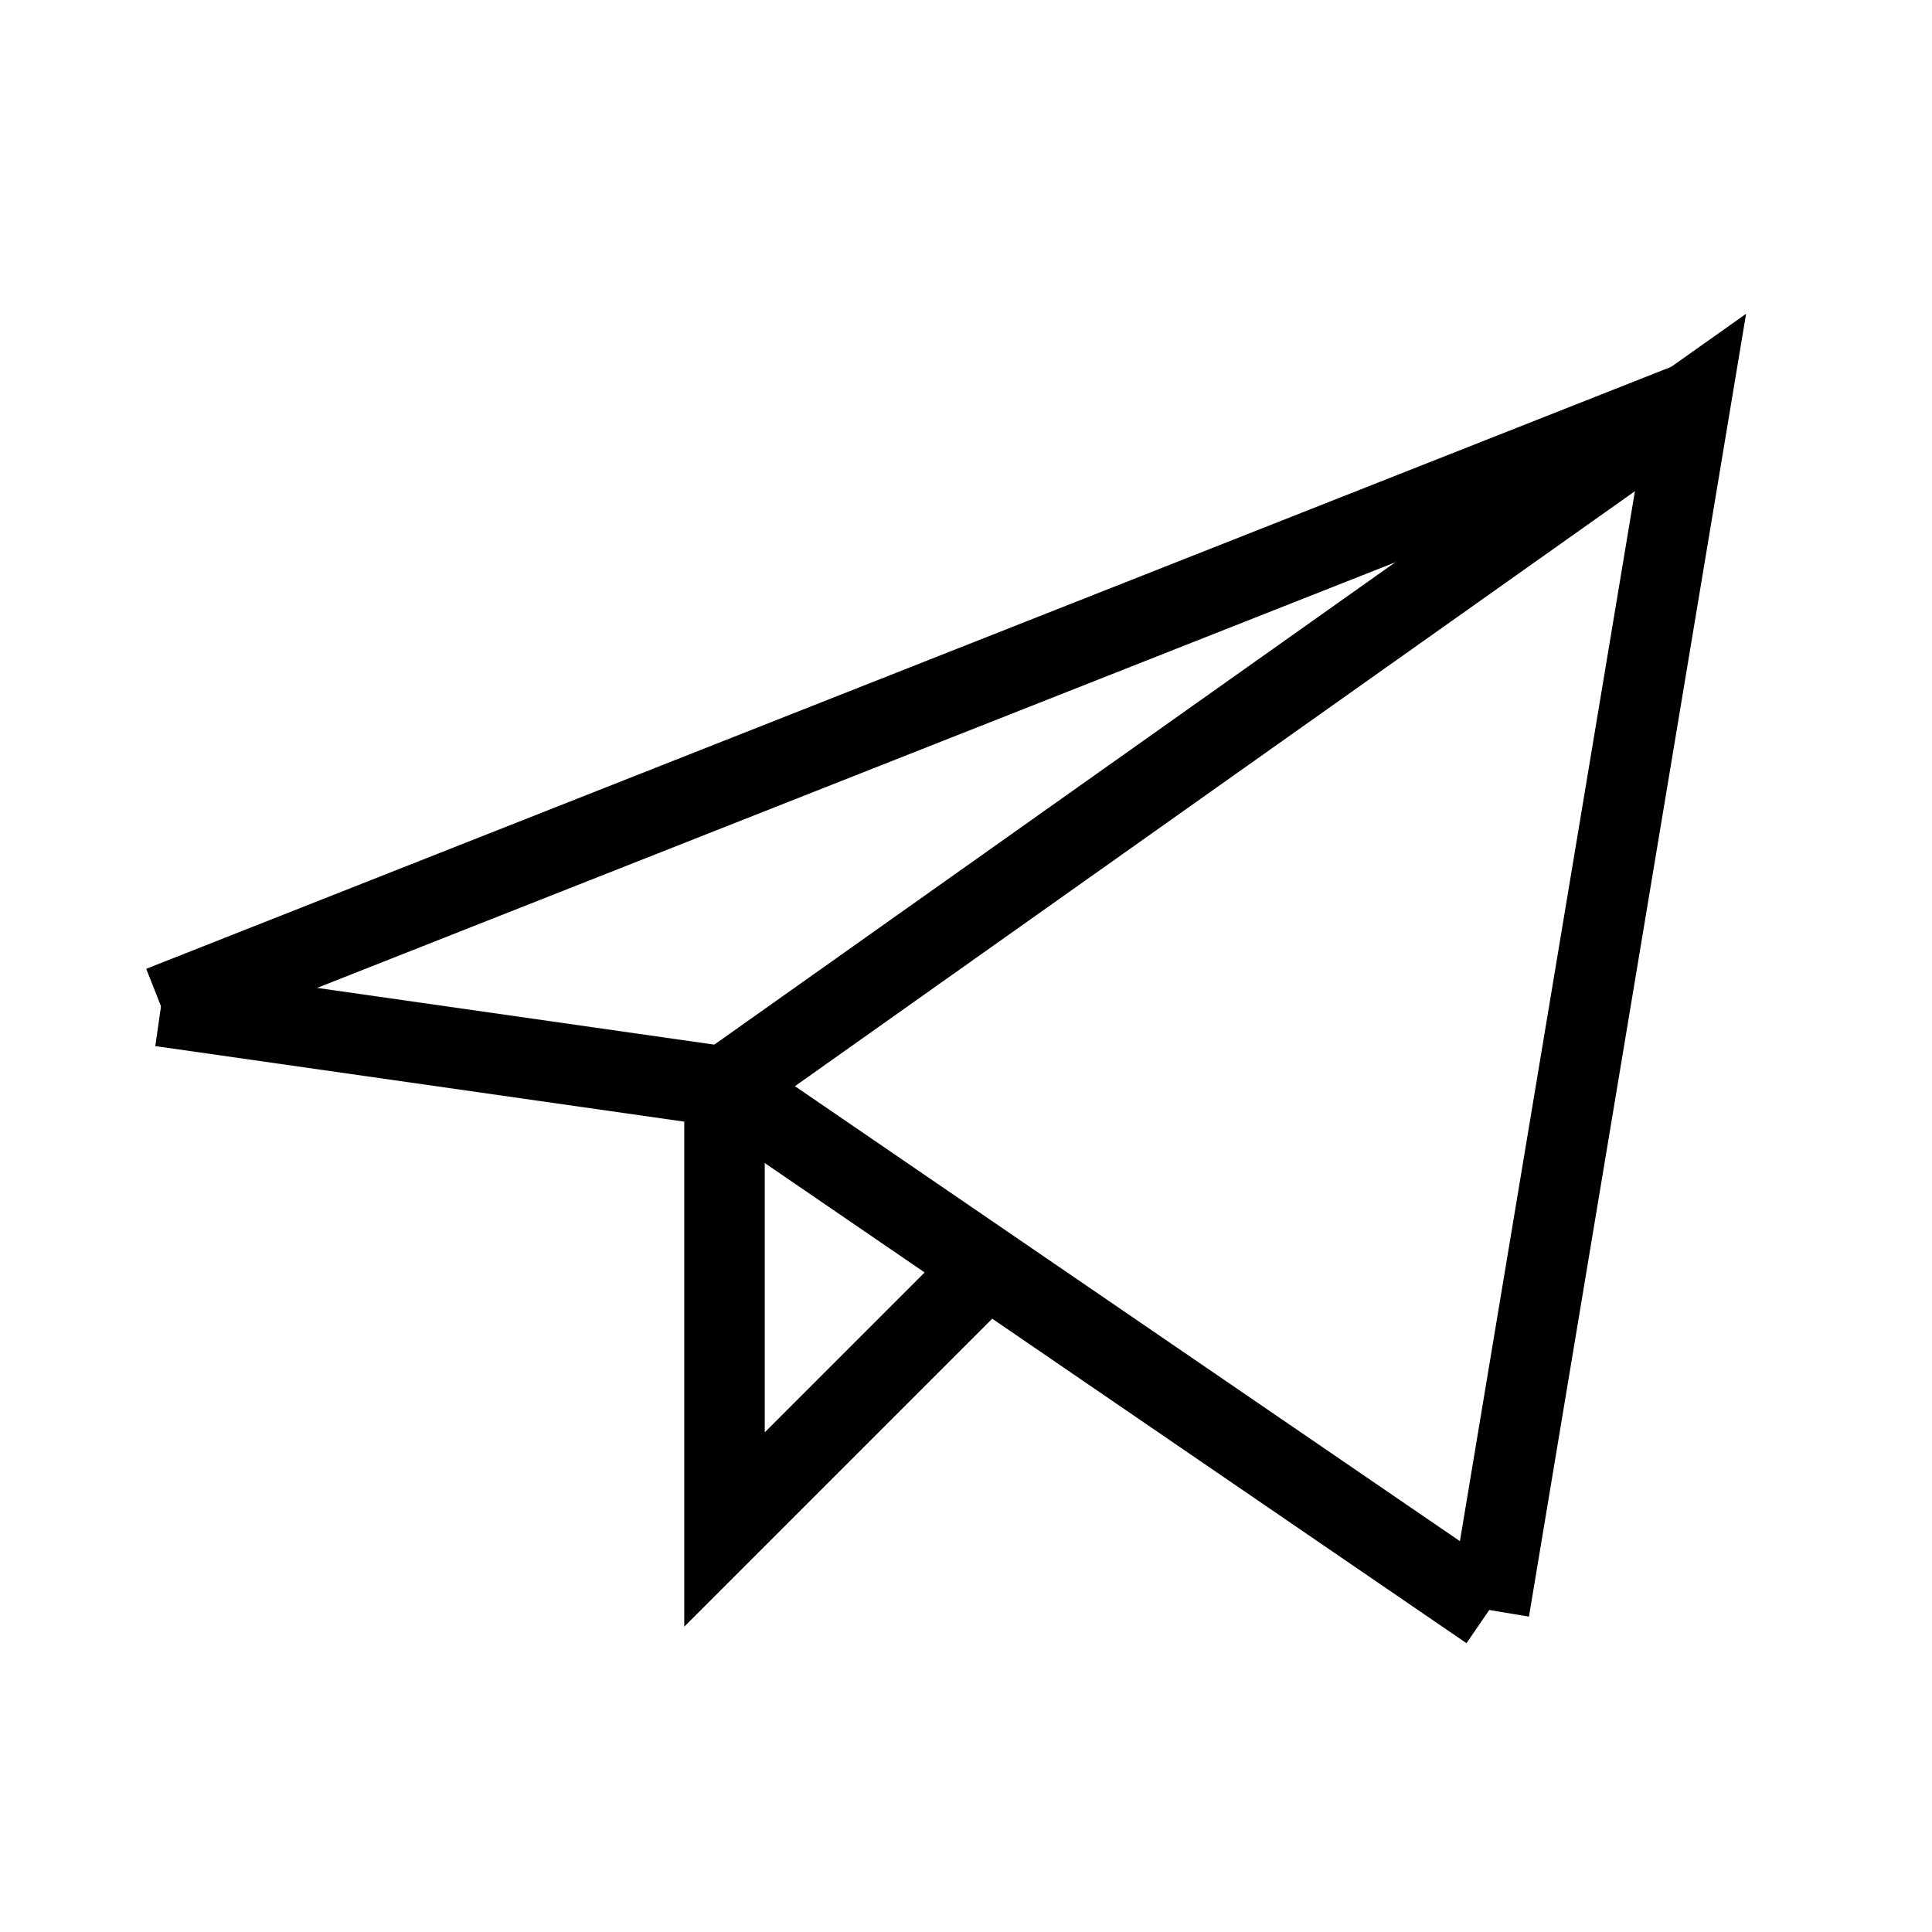
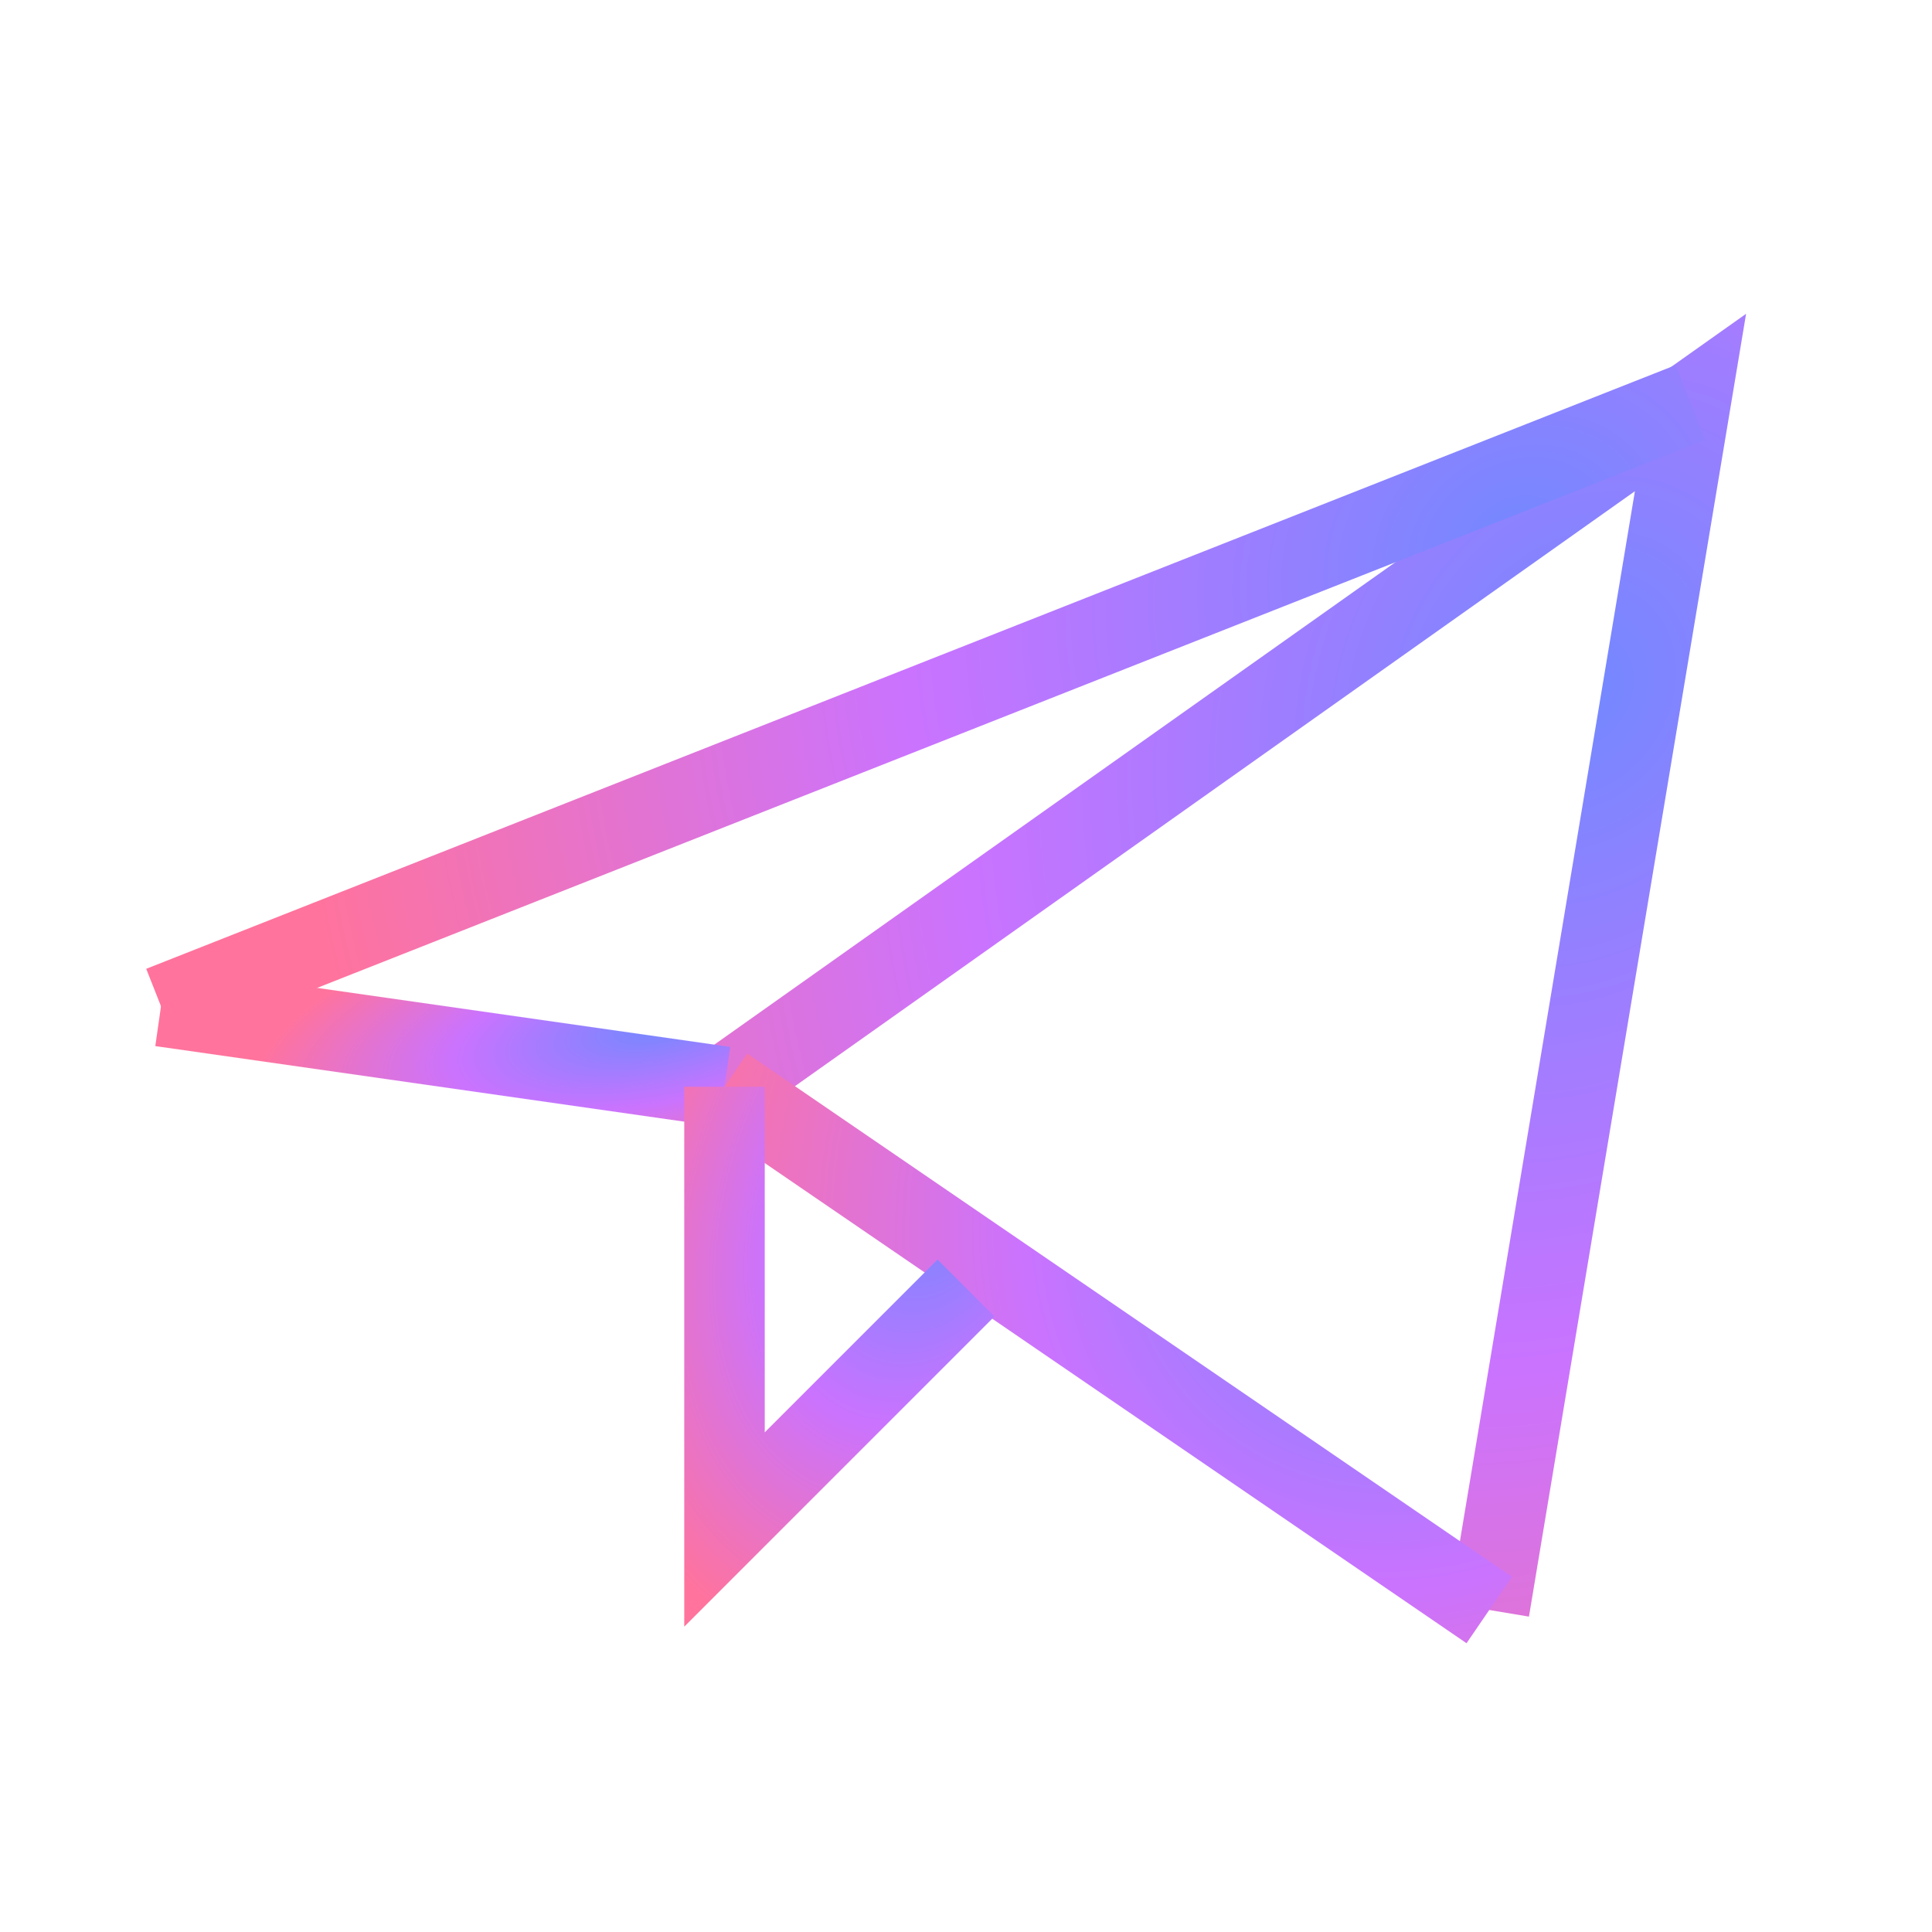
<svg xmlns="http://www.w3.org/2000/svg" width="24" height="24" viewBox="0 0 24 24" fill="none">
  <path d="M18.5 20L21 5L9 13.5" stroke="url(#paint0_radial_0_1931)" strokeLinecap="round" strokeLinejoin="round" />
  <path d="M21 5L2 12.5" stroke="url(#paint1_radial_0_1931)" strokeLinecap="round" strokeLinejoin="round" />
  <path d="M18.5 20L9 13.5" stroke="url(#paint2_radial_0_1931)" strokeLinecap="round" strokeLinejoin="round" />
  <path d="M2 12.5L9 13.5" stroke="url(#paint3_radial_0_1931)" strokeLinecap="round" strokeLinejoin="round" />
  <path d="M12 16L9 19V13.5" stroke="url(#paint4_radial_0_1931)" strokeLinecap="round" strokeLinejoin="round" />
  <defs>
    <radialGradient id="paint0_radial_0_1931" cx="0" cy="0" r="1" gradientUnits="userSpaceOnUse" gradientTransform="translate(19.6296 8.61539) rotate(119.997) scale(17.4089 14.4728)">
-       <stop stopColor="#7388FF" />
-       <stop offset="0.503" stopColor="#CA73FF" />
-       <stop offset="1" stopColor="#FF739D" />
+       <stop stop-color="#7388FF" />
+       <stop offset="0.503" stop-color="#CA73FF" />
+       <stop offset="1" stop-color="#FF739D" />
    </radialGradient>
    <radialGradient id="paint1_radial_0_1931" cx="0" cy="0" r="1" gradientUnits="userSpaceOnUse" gradientTransform="translate(18.8302 6.80769) rotate(151.32) scale(15.708 12.6983)">
-       <stop stopColor="#7388FF" />
-       <stop offset="0.503" stopColor="#CA73FF" />
-       <stop offset="1" stopColor="#FF739D" />
+       <stop stop-color="#7388FF" />
+       <stop offset="0.503" stop-color="#CA73FF" />
+       <stop offset="1" stop-color="#FF739D" />
    </radialGradient>
    <radialGradient id="paint2_radial_0_1931" cx="0" cy="0" r="1" gradientUnits="userSpaceOnUse" gradientTransform="translate(17.4151 15.0667) rotate(136.524) scale(9.49539 9.10277)">
-       <stop stopColor="#7388FF" />
-       <stop offset="0.503" stopColor="#CA73FF" />
-       <stop offset="1" stopColor="#FF739D" />
+       <stop stop-color="#7388FF" />
+       <stop offset="0.503" stop-color="#CA73FF" />
+       <stop offset="1" stop-color="#FF739D" />
    </radialGradient>
    <radialGradient id="paint3_radial_0_1931" cx="0" cy="0" r="1" gradientUnits="userSpaceOnUse" gradientTransform="translate(8.20062 12.741) rotate(168.802) scale(5.1757 1.89312)">
-       <stop stopColor="#7388FF" />
-       <stop offset="0.503" stopColor="#CA73FF" />
-       <stop offset="1" stopColor="#FF739D" />
+       <stop stop-color="#7388FF" />
+       <stop offset="0.503" stop-color="#CA73FF" />
+       <stop offset="1" stop-color="#FF739D" />
    </radialGradient>
    <radialGradient id="paint4_radial_0_1931" cx="0" cy="0" r="1" gradientUnits="userSpaceOnUse" gradientTransform="translate(11.6574 14.8256) rotate(111.485) scale(5.94102 3.88752)">
-       <stop stopColor="#7388FF" />
-       <stop offset="0.503" stopColor="#CA73FF" />
-       <stop offset="1" stopColor="#FF739D" />
+       <stop stop-color="#7388FF" />
+       <stop offset="0.503" stop-color="#CA73FF" />
+       <stop offset="1" stop-color="#FF739D" />
    </radialGradient>
  </defs>
</svg>
